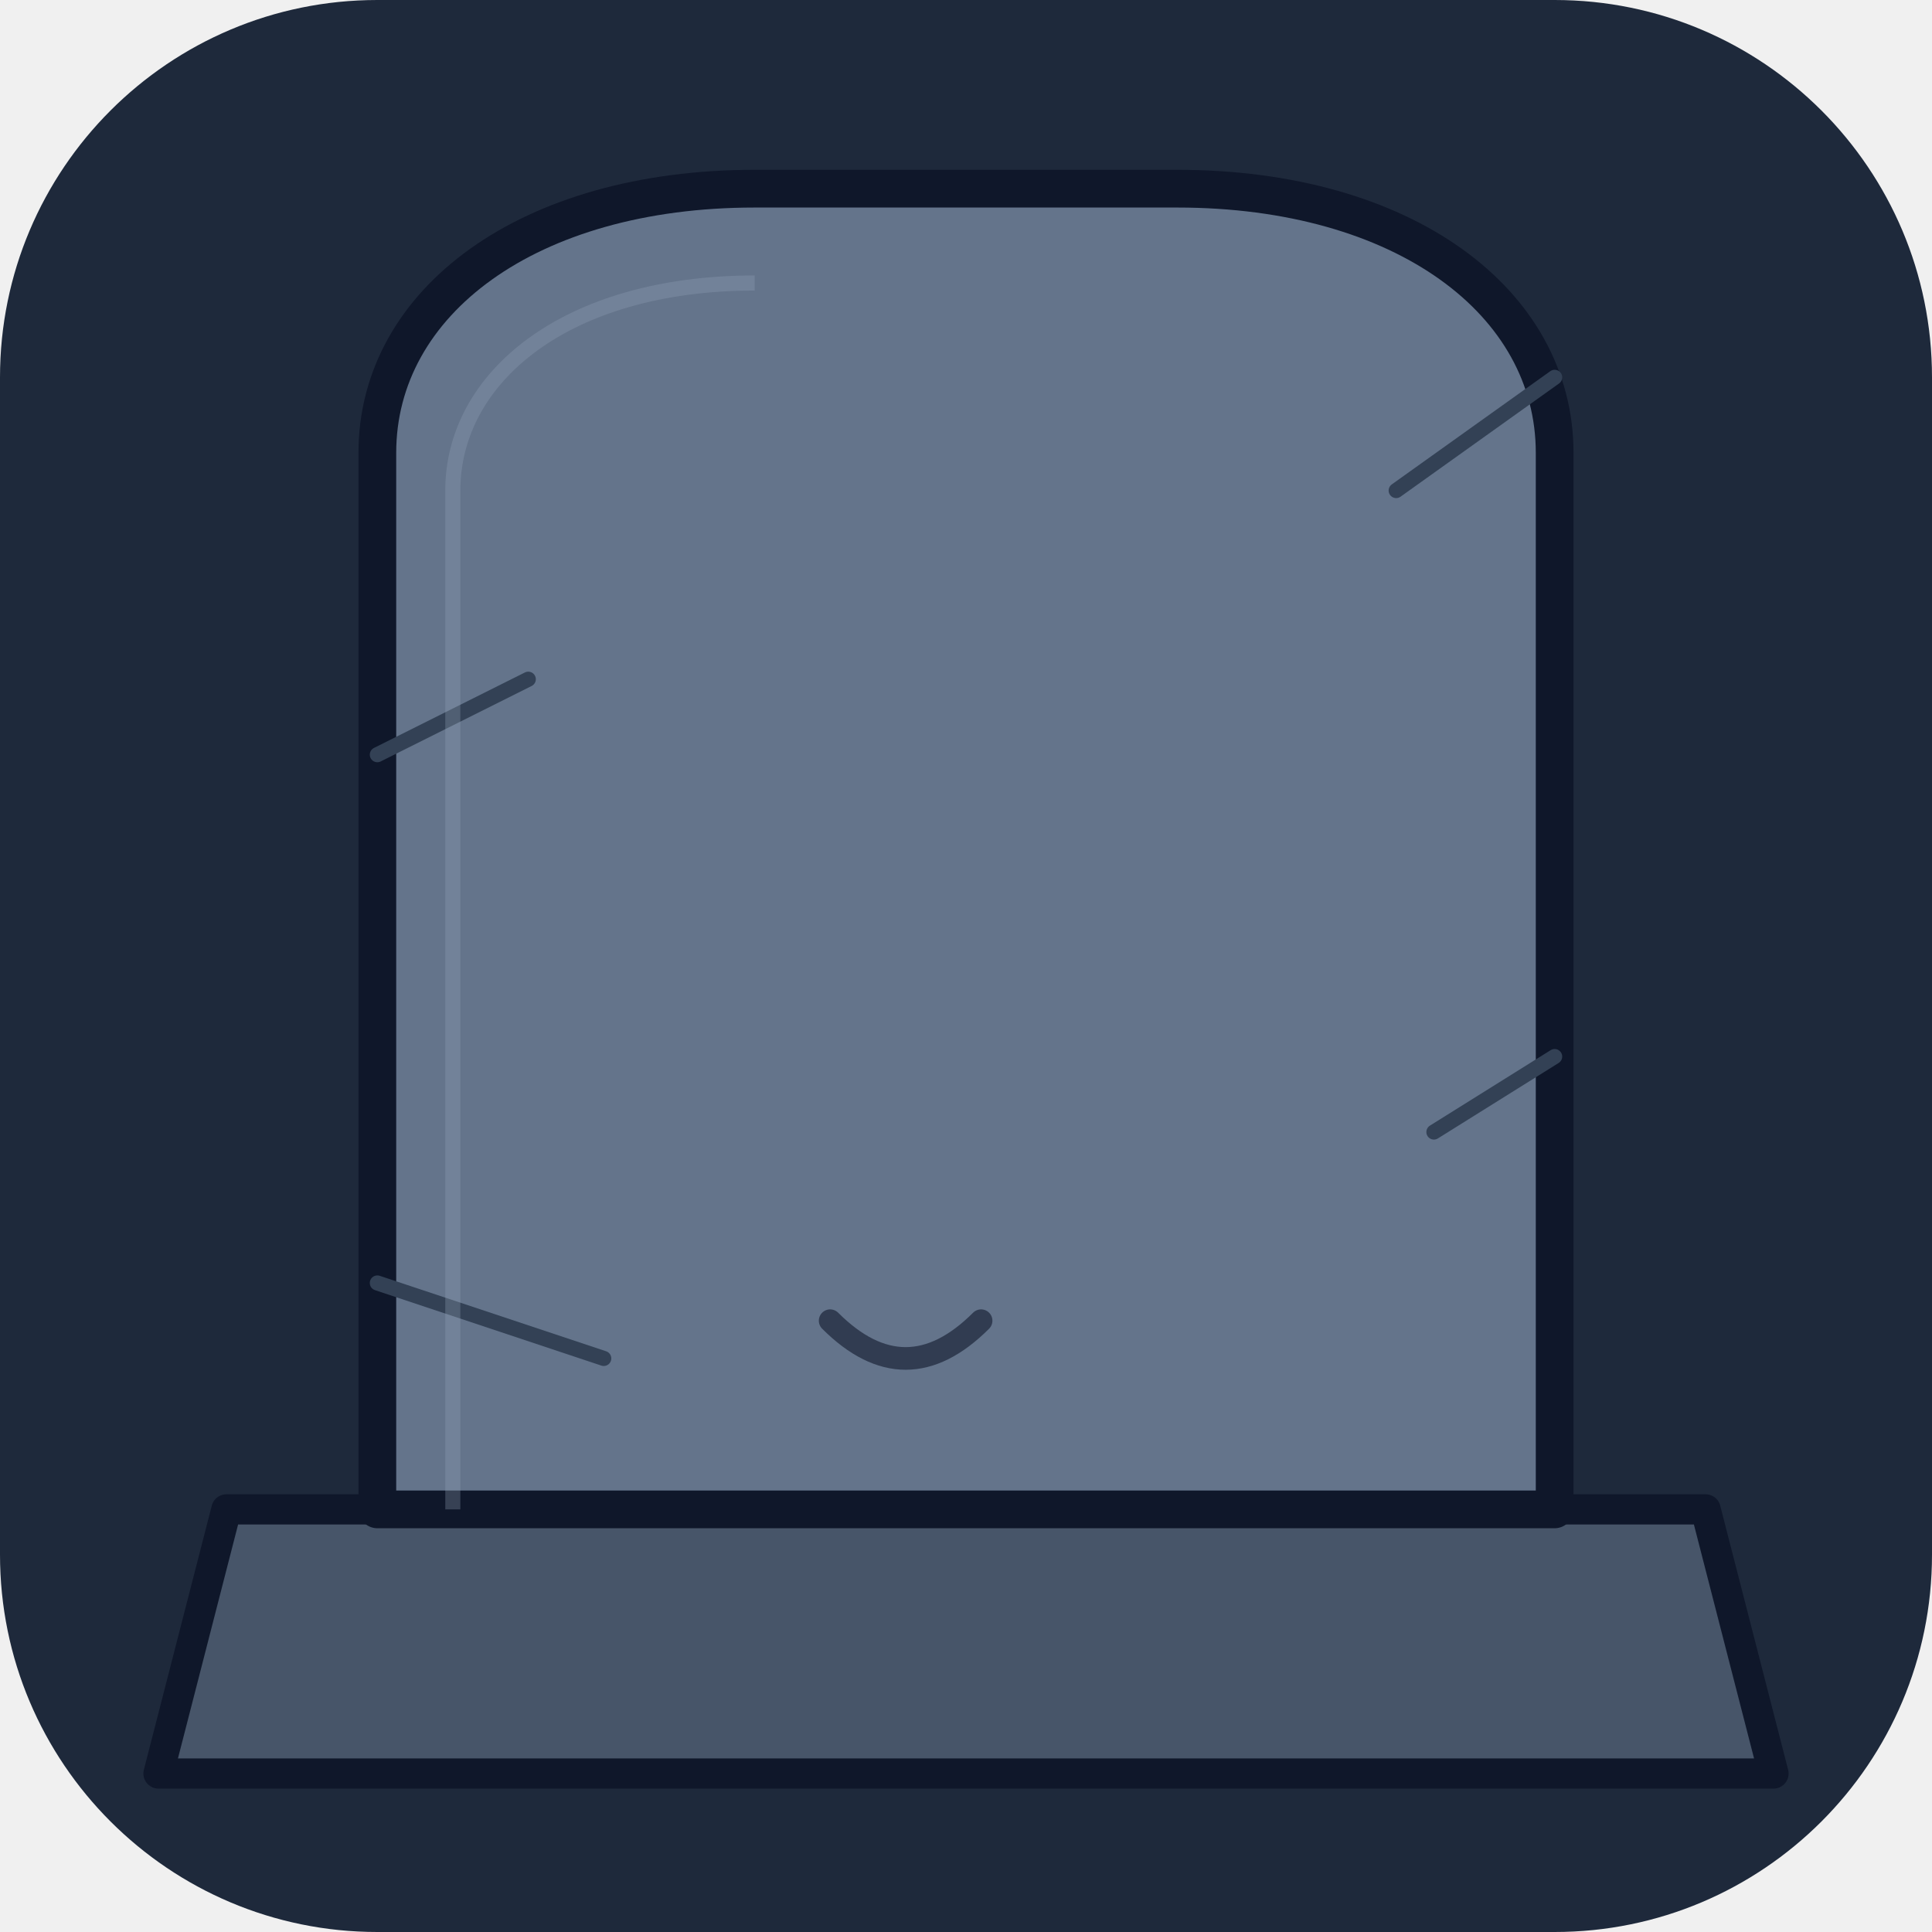
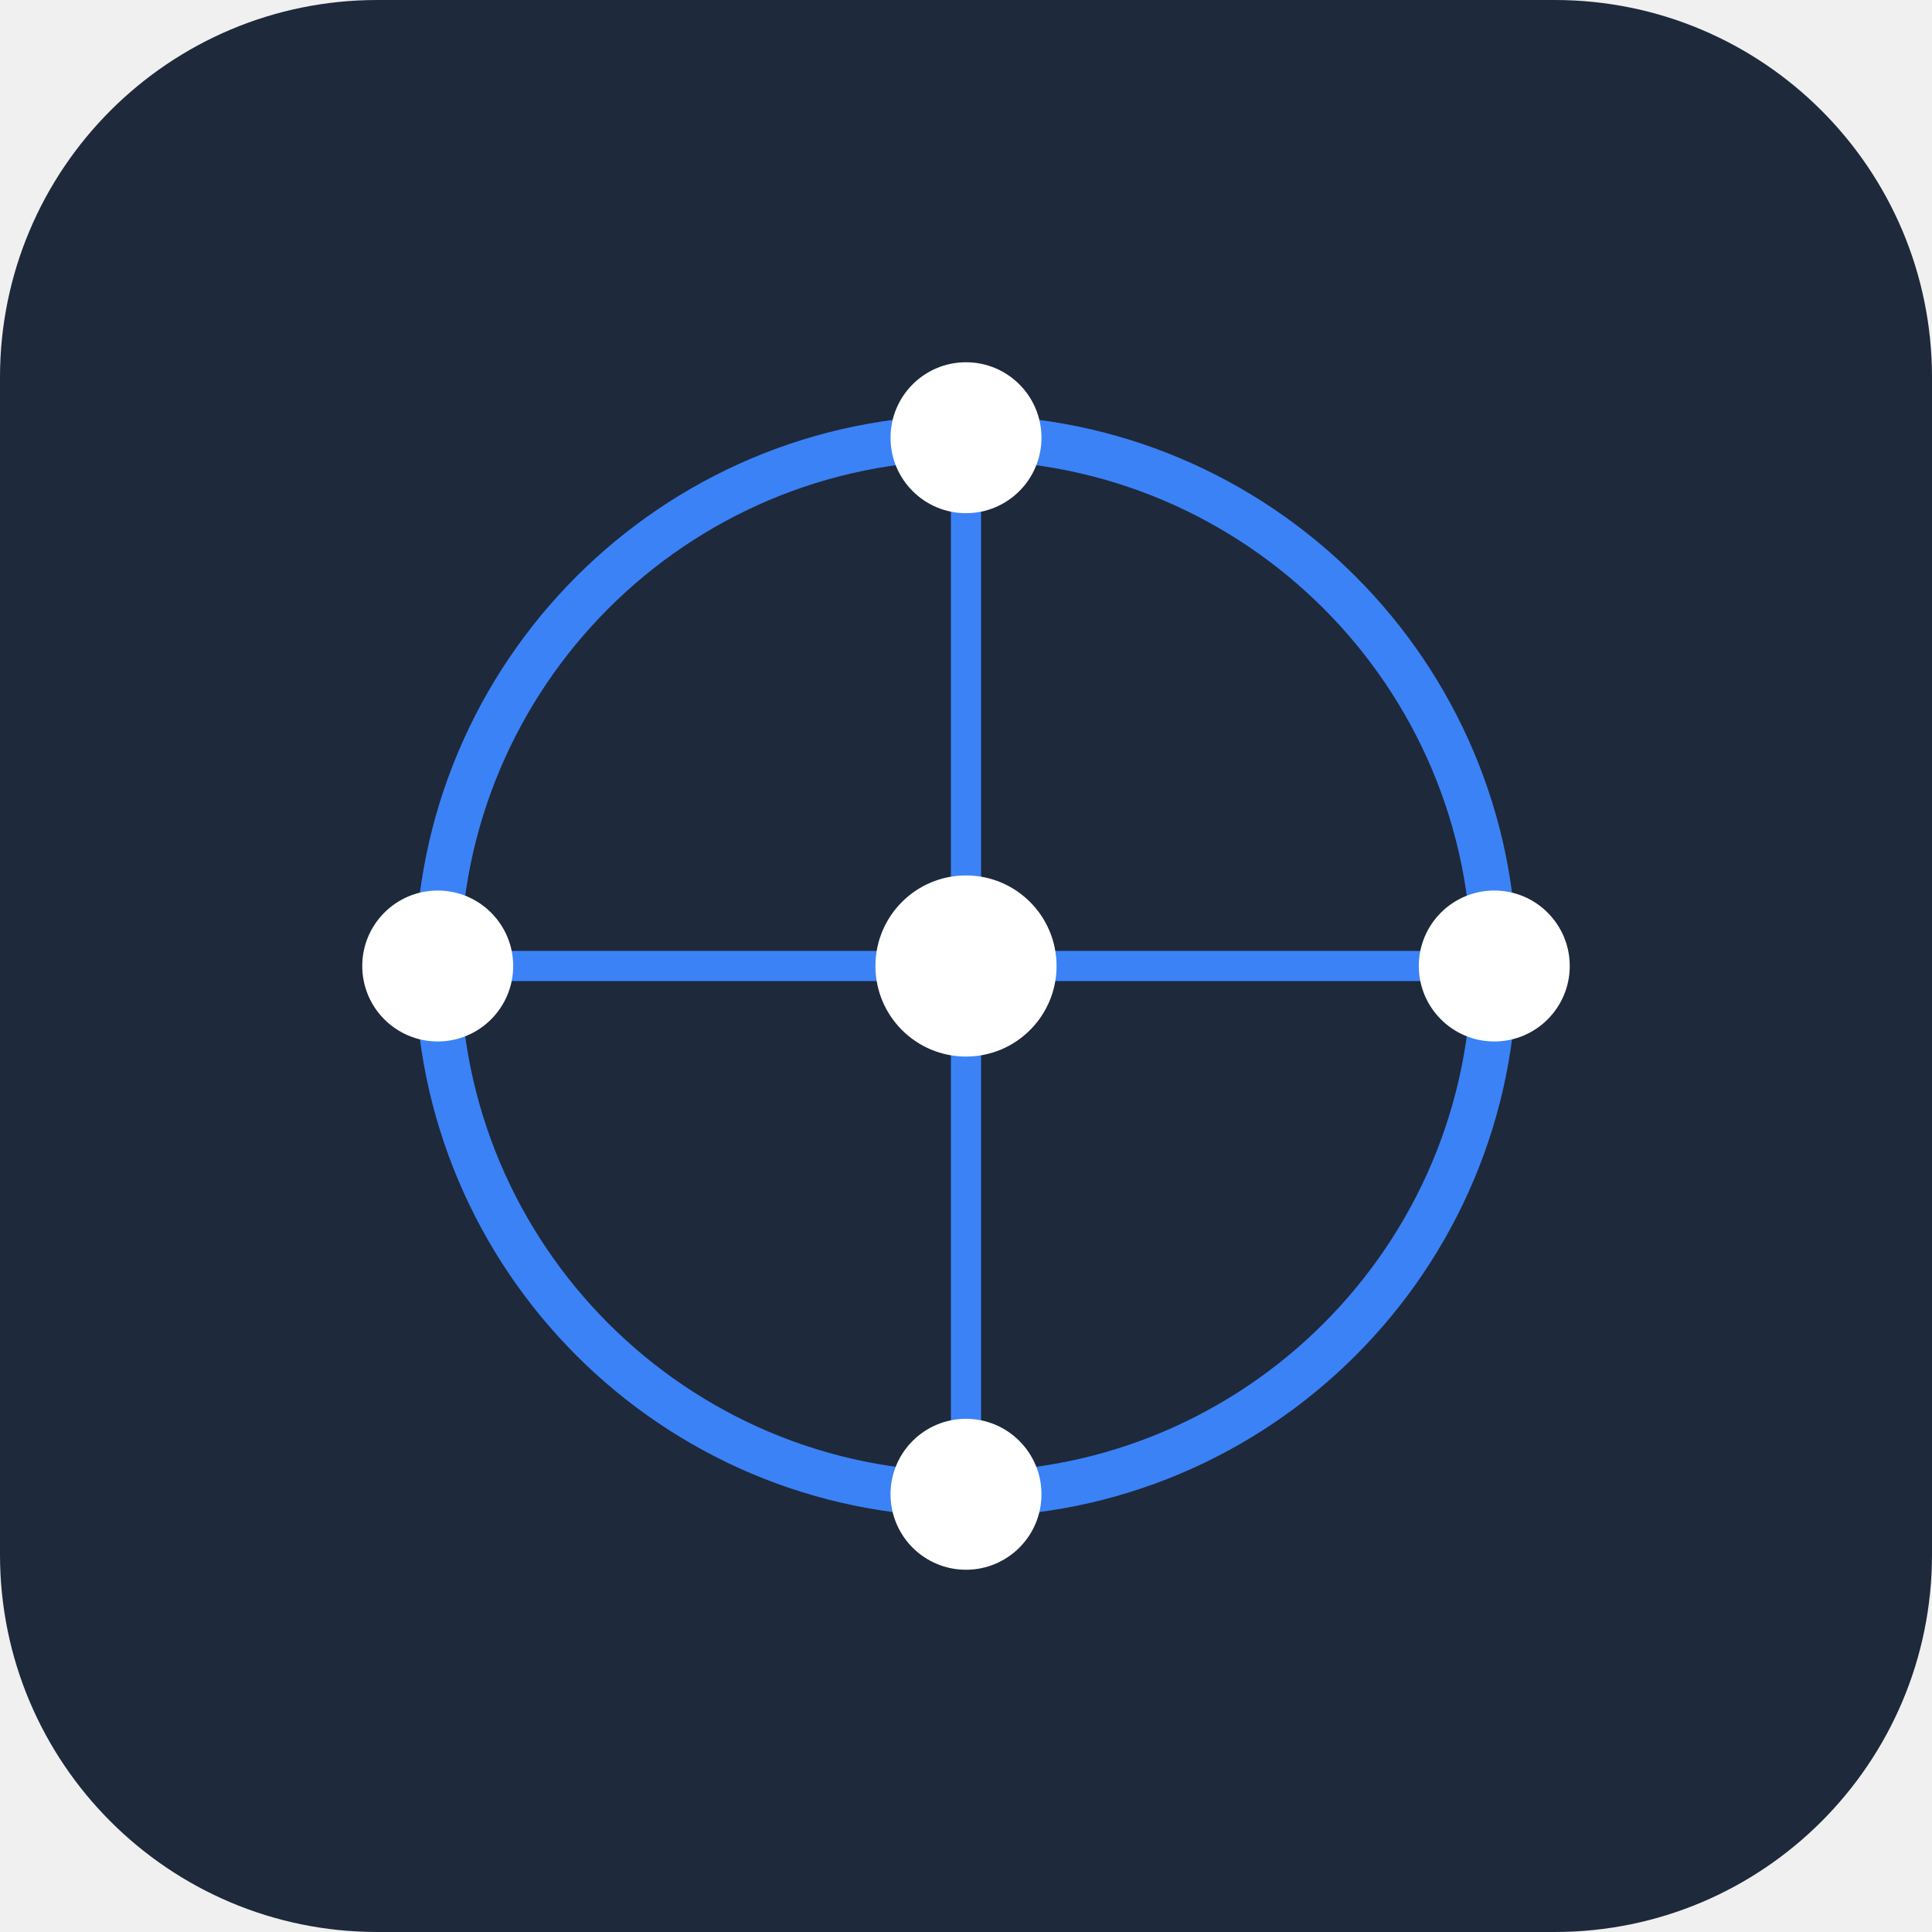
<svg xmlns="http://www.w3.org/2000/svg" viewBox="0 0 512 512">
  <rect width="512" height="512" rx="100" fill="#1e293b" />
-   <path d="M60 400 L452 400 L470 470 L42 470 Z" fill="#475569" stroke="#0f172a" stroke-width="8" stroke-linejoin="round" />
-   <path d="M100 400 L100 120 C100 80, 140 50, 200 50 L312 50 C372 50, 412 80, 412 120 L412 400 Z" fill="#64748b" stroke="#0f172a" stroke-width="10" stroke-linejoin="round" />
-   <path d="M100 200 L140 180" stroke="#334155" stroke-width="4" stroke-linecap="round" />
-   <path d="M412 100 L370 130" stroke="#334155" stroke-width="4" stroke-linecap="round" />
-   <path d="M412 280 L380 300" stroke="#334155" stroke-width="4" stroke-linecap="round" />
-   <path d="M100 340 L160 360" stroke="#334155" stroke-width="4" stroke-linecap="round" />
-   <path d="M120 400 L120 130 C120 100, 150 75, 200 75" fill="none" stroke="#94a3b8" stroke-width="4" opacity="0.3" />
-   <path d="M220 350 Q240 370 260 350" fill="none" stroke="#0f172a" stroke-width="6" stroke-linecap="round" opacity="0.6" />
+   <circle cx="256" cy="256" r="140" fill="none" stroke="#3b82f6" stroke-width="12" />
+   <line x1="116" y1="256" x2="396" y2="256" stroke="#3b82f6" stroke-width="8" />
+   <line x1="256" y1="116" x2="256" y2="396" stroke="#3b82f6" stroke-width="8" />
+   <circle cx="256" cy="116" r="20" fill="#ffffff" />
+   <circle cx="256" cy="396" r="20" fill="#ffffff" />
+   <circle cx="116" cy="256" r="20" fill="#ffffff" />
+   <circle cx="396" cy="256" r="20" fill="#ffffff" />
+   <circle cx="256" cy="256" r="24" fill="#ffffff" />
</svg>
